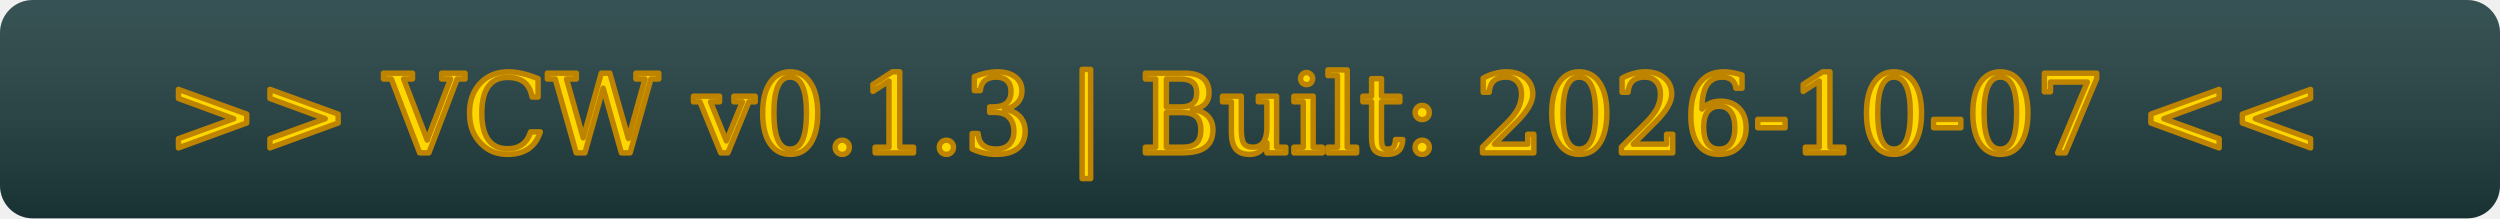
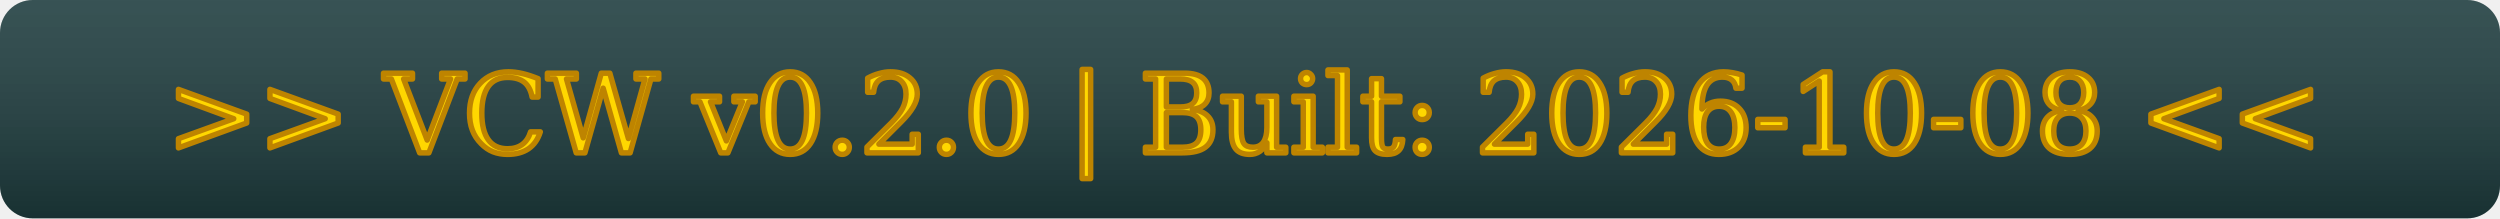
- <svg xmlns="http://www.w3.org/2000/svg" width="229" height="20" role="img" aria-label="VCW v0.1.3 | Built: 2026-10-07" version="1.1">
+ <svg xmlns="http://www.w3.org/2000/svg" width="229" height="20" role="img" aria-label="VCW v0.2.0 | Built: 2026-10-08" version="1.1">
  <defs>
    <linearGradient id="sheen" x1="0" y1="0" x2="0" y2="20" gradientUnits="userSpaceOnUse">
      <stop offset="0" stop-color="#ffffff" stop-opacity=".12" />
      <stop offset="1" stop-color="#000000" stop-opacity=".18" />
    </linearGradient>
    <clipPath id="rounded">
      <rect width="229" height="20" rx="3" fill="#ffffff" />
    </clipPath>
  </defs>
  <g clip-path="url(#rounded)">
    <rect width="229" height="20" fill="#1d3b3d" />
    <rect width="229" height="20" fill="url(#sheen)" />
-     <text x="114" y="14" xml:space="preserve" style="font-size:10px;font-family:'DejaVu Serif',serif;text-anchor:middle;fill:#ffd700;stroke:#be8400;stroke-width:0.5;stroke-linejoin:round">&gt;&gt; VCW v0.1.3 | Built: 2026-10-07 &lt;&lt;</text>
+     <text x="114" y="14" xml:space="preserve" style="font-size:10px;font-family:'DejaVu Serif',serif;text-anchor:middle;fill:#ffd700;stroke:#be8400;stroke-width:0.5;stroke-linejoin:round">&gt;&gt; VCW v0.2.0 | Built: 2026-10-08 &lt;&lt;</text>
  </g>
</svg>
